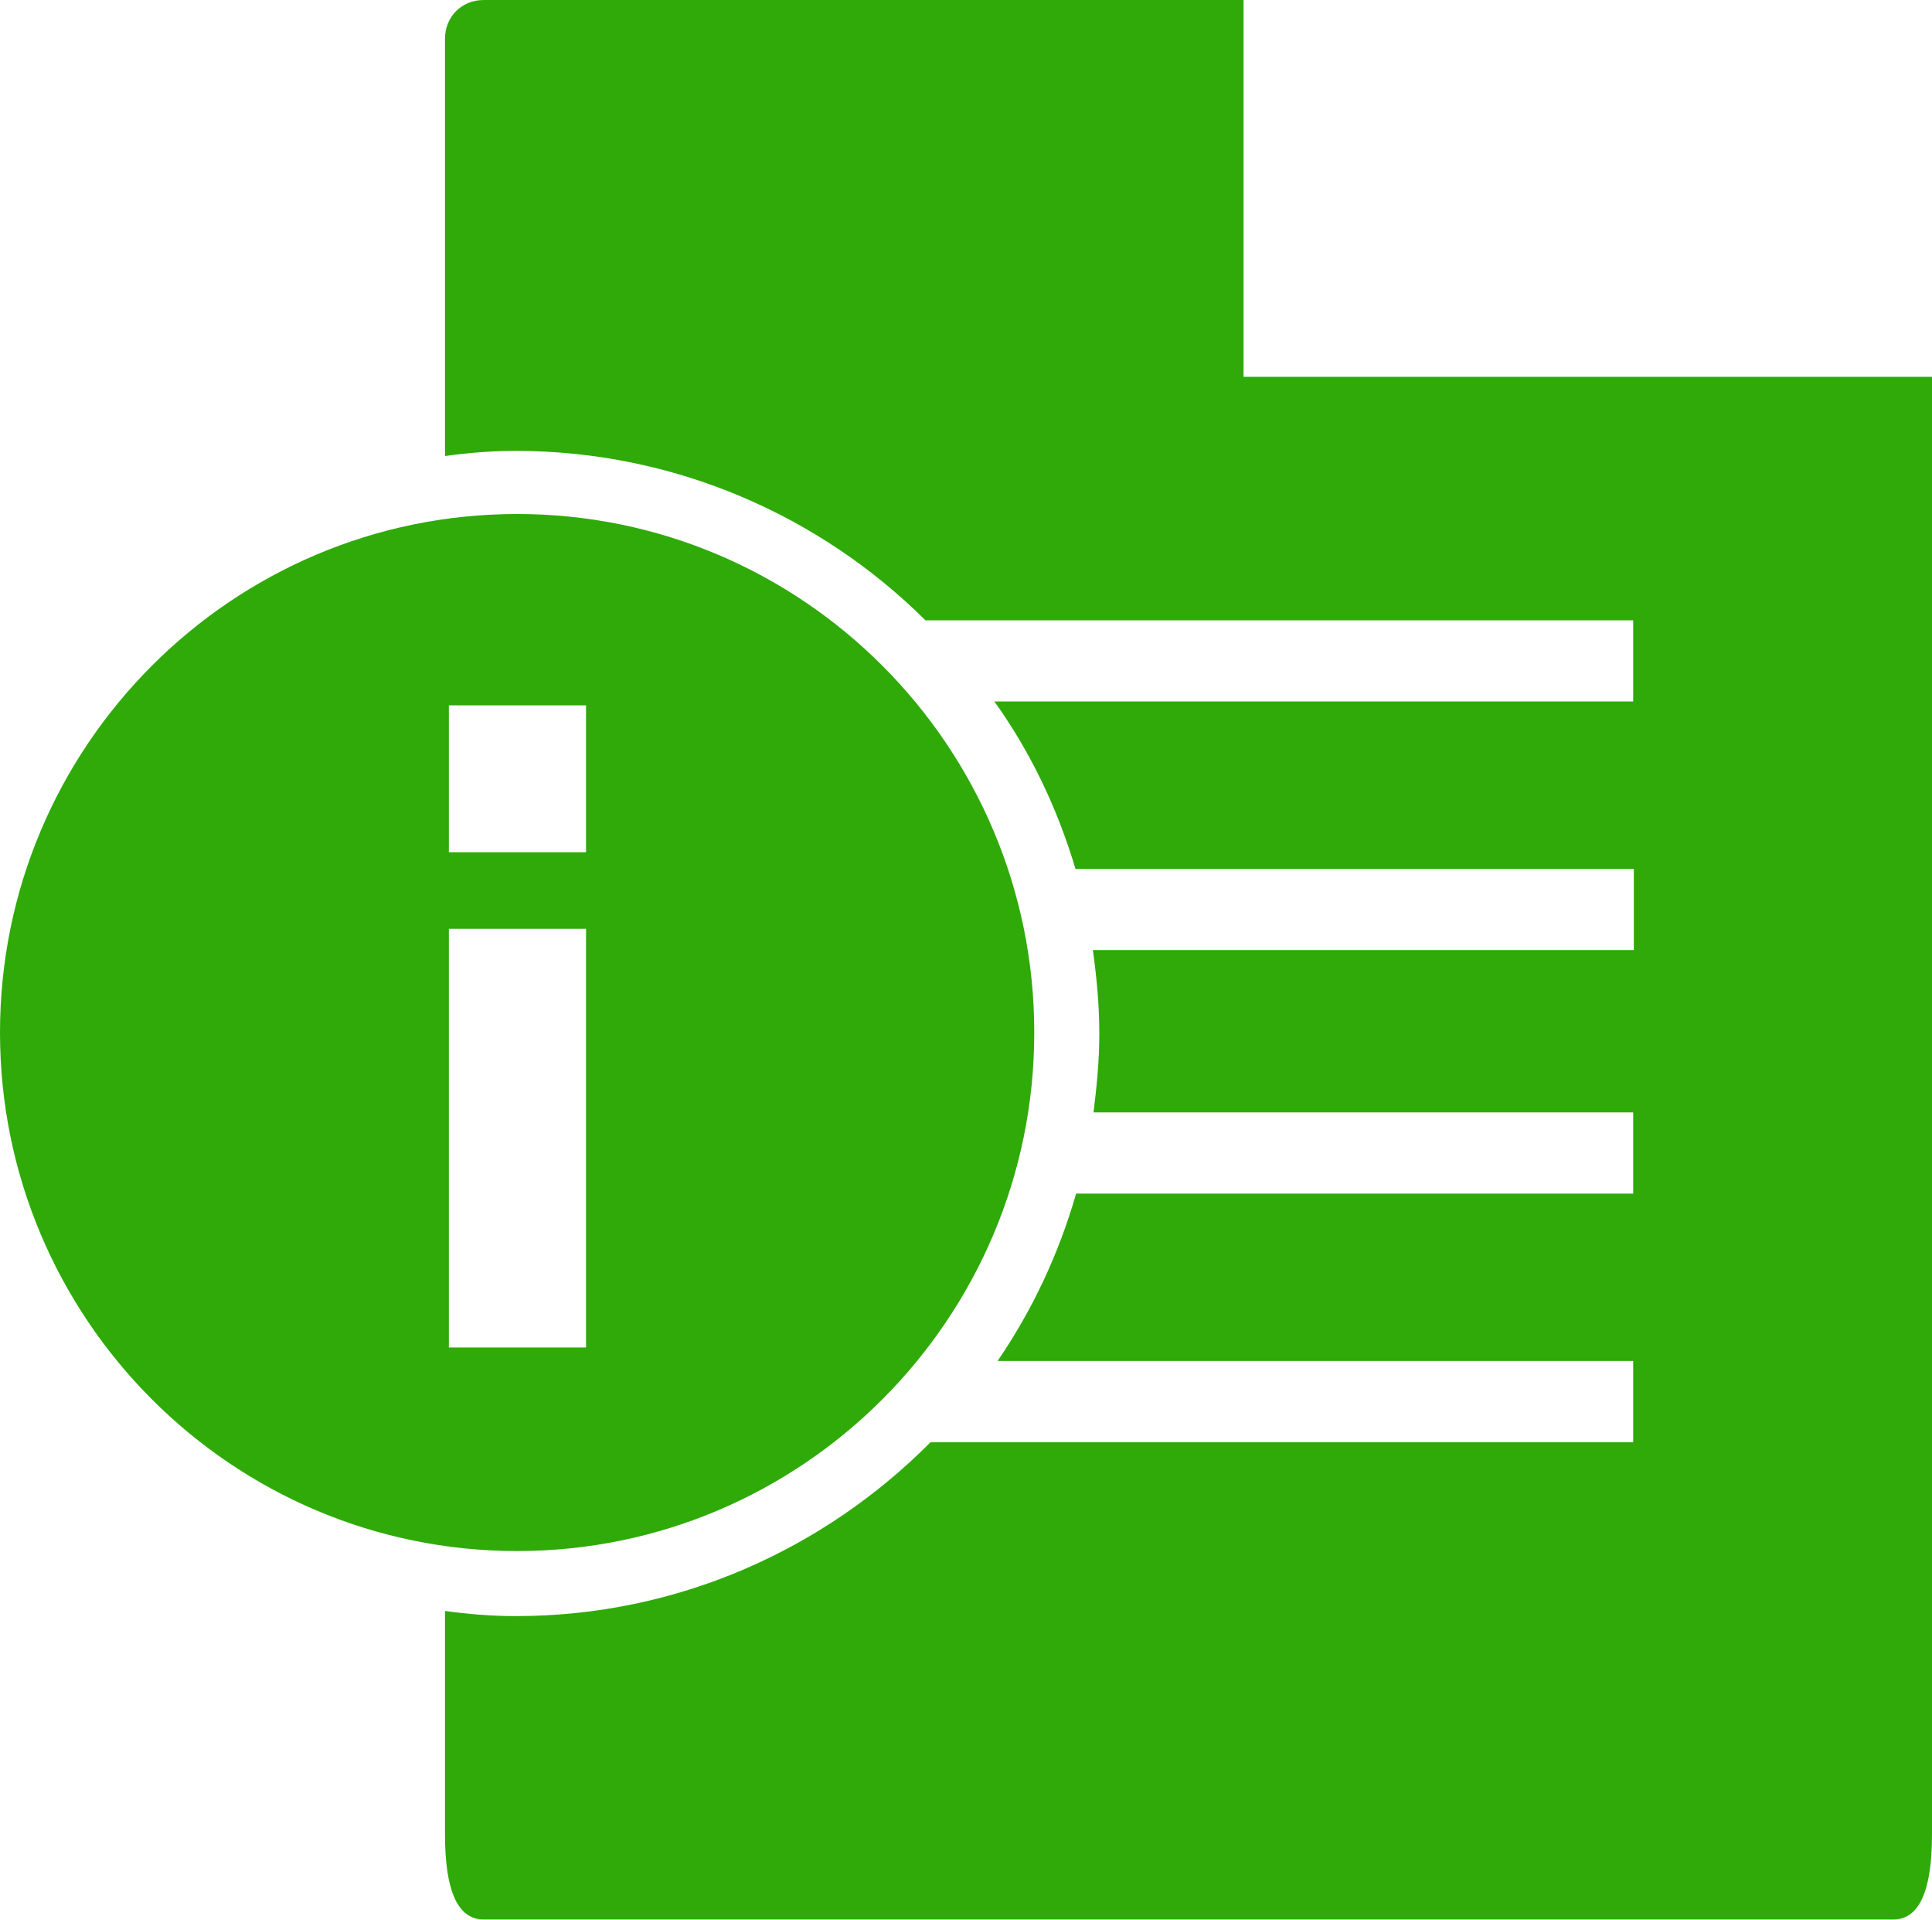
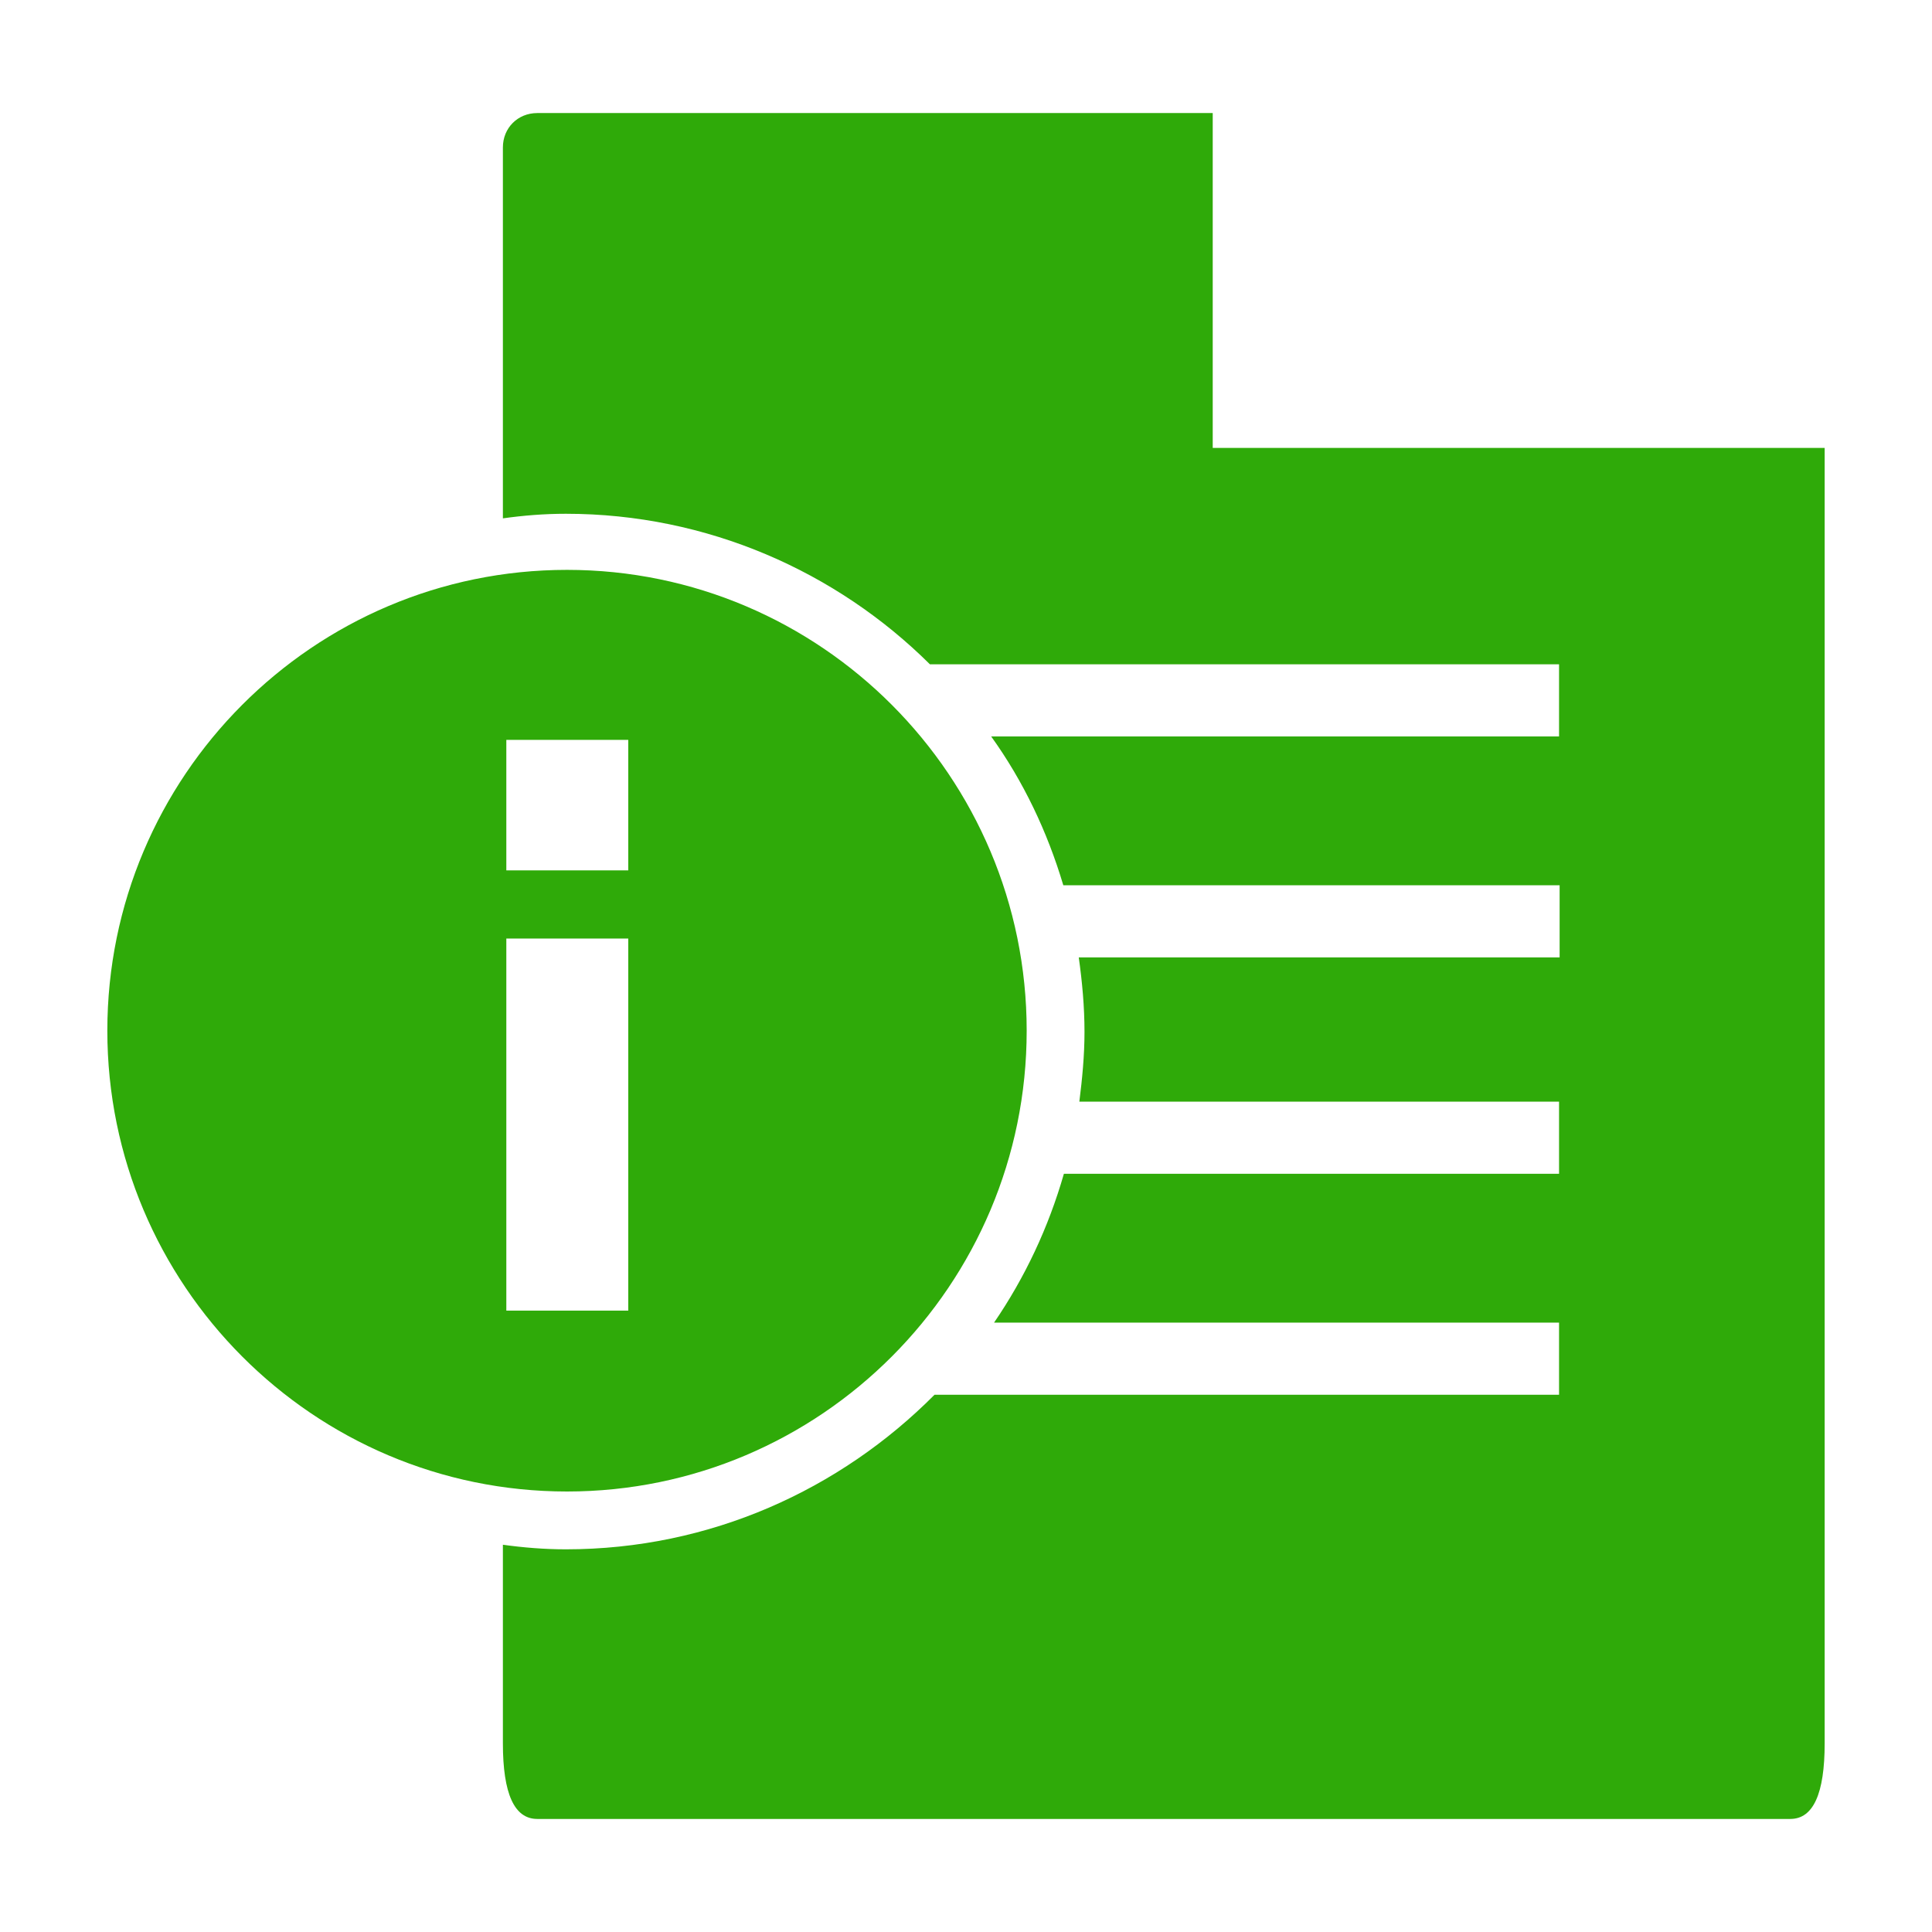
- <svg xmlns="http://www.w3.org/2000/svg" version="1.1" id="Layer_1" x="0px" y="0px" viewBox="0 0 300 298" style="enable-background:new 0 0 300 298;" xml:space="preserve">
+ <svg xmlns="http://www.w3.org/2000/svg" height="16" width="16" version="1.1" id="Layer_1" x="0px" y="0px" preserveAspectRatio="xMidYMid meet" viewBox="-18.75 -18.625 337.5 335.25" xml:space="preserve">
  <style type="text/css">
.st0{fill:#2FAA09;}
</style>
  <path id="XMLID_178_" class="st0" d="M300,58.5v226.3c0,8.8-2,13.2-6,13.2H75.1c-4,0-6-4.4-6-13.2v-34.7c3.6,0.5,7.3,0.8,11,0.8 c25.2,0,47.9-10.4,64.4-27h109.1v-12.6h-98.7c5.4-7.9,9.5-16.6,12.2-26h86.5v-12.6h-83.8c0.5-4,0.9-8,0.9-12.2c0-4.4-0.4-8.7-1-13 h84v-12.6h-86.7c-2.8-9.4-7-18.2-12.6-26h99.2V96.3H143.7C127.4,80.1,104.8,70,80.1,70c-3.8,0-7.4,0.3-11,0.8V6c0-3.4,2.6-6,6-6h118 v58.5H300z M80.3,240.8C36,240.8,0,204.7,0,160.3s36-80.5,80.3-80.5s80.3,36.1,80.3,80.5S124.6,240.8,80.3,240.8z M69.7,132.3H91 v-22.8H69.7V132.3z M69.7,209.2H91v-65H69.7V209.2z" />
</svg>
